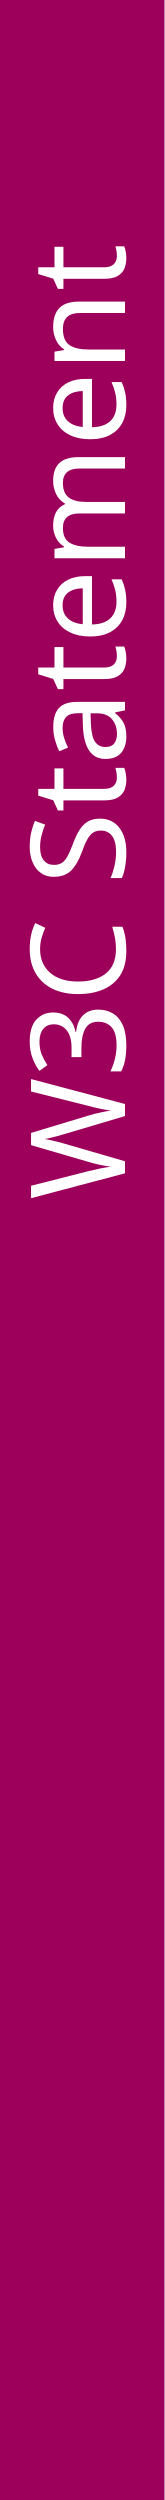
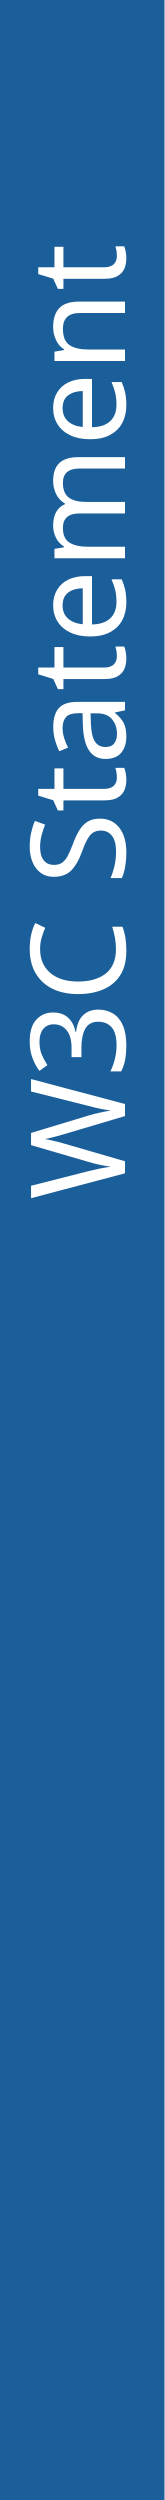
<svg xmlns="http://www.w3.org/2000/svg" version="1.1" width="25" height="380" viewBox="0 0 25 380" enable-background="new 0 0 25 380">
  <style>
text {
   font-family:'Gill Sans MT';
   font-size:20px;
   fill: white;
   text-anchor: end;
}
  </style>
  <g>
-     <rect fill-rule="evenodd" width="25" fill="#9c005a" clip-rule="evenodd" height="380" />
+     <rect fill-rule="evenodd" width="25" fill="#1a5e9a" clip-rule="evenodd" height="380" />
    <g transform="rotate(-90 19 37)">
      <text x="19" y="37">
        <tspan>W3C Statement</tspan>
      </text>
    </g>
  </g>
</svg>
